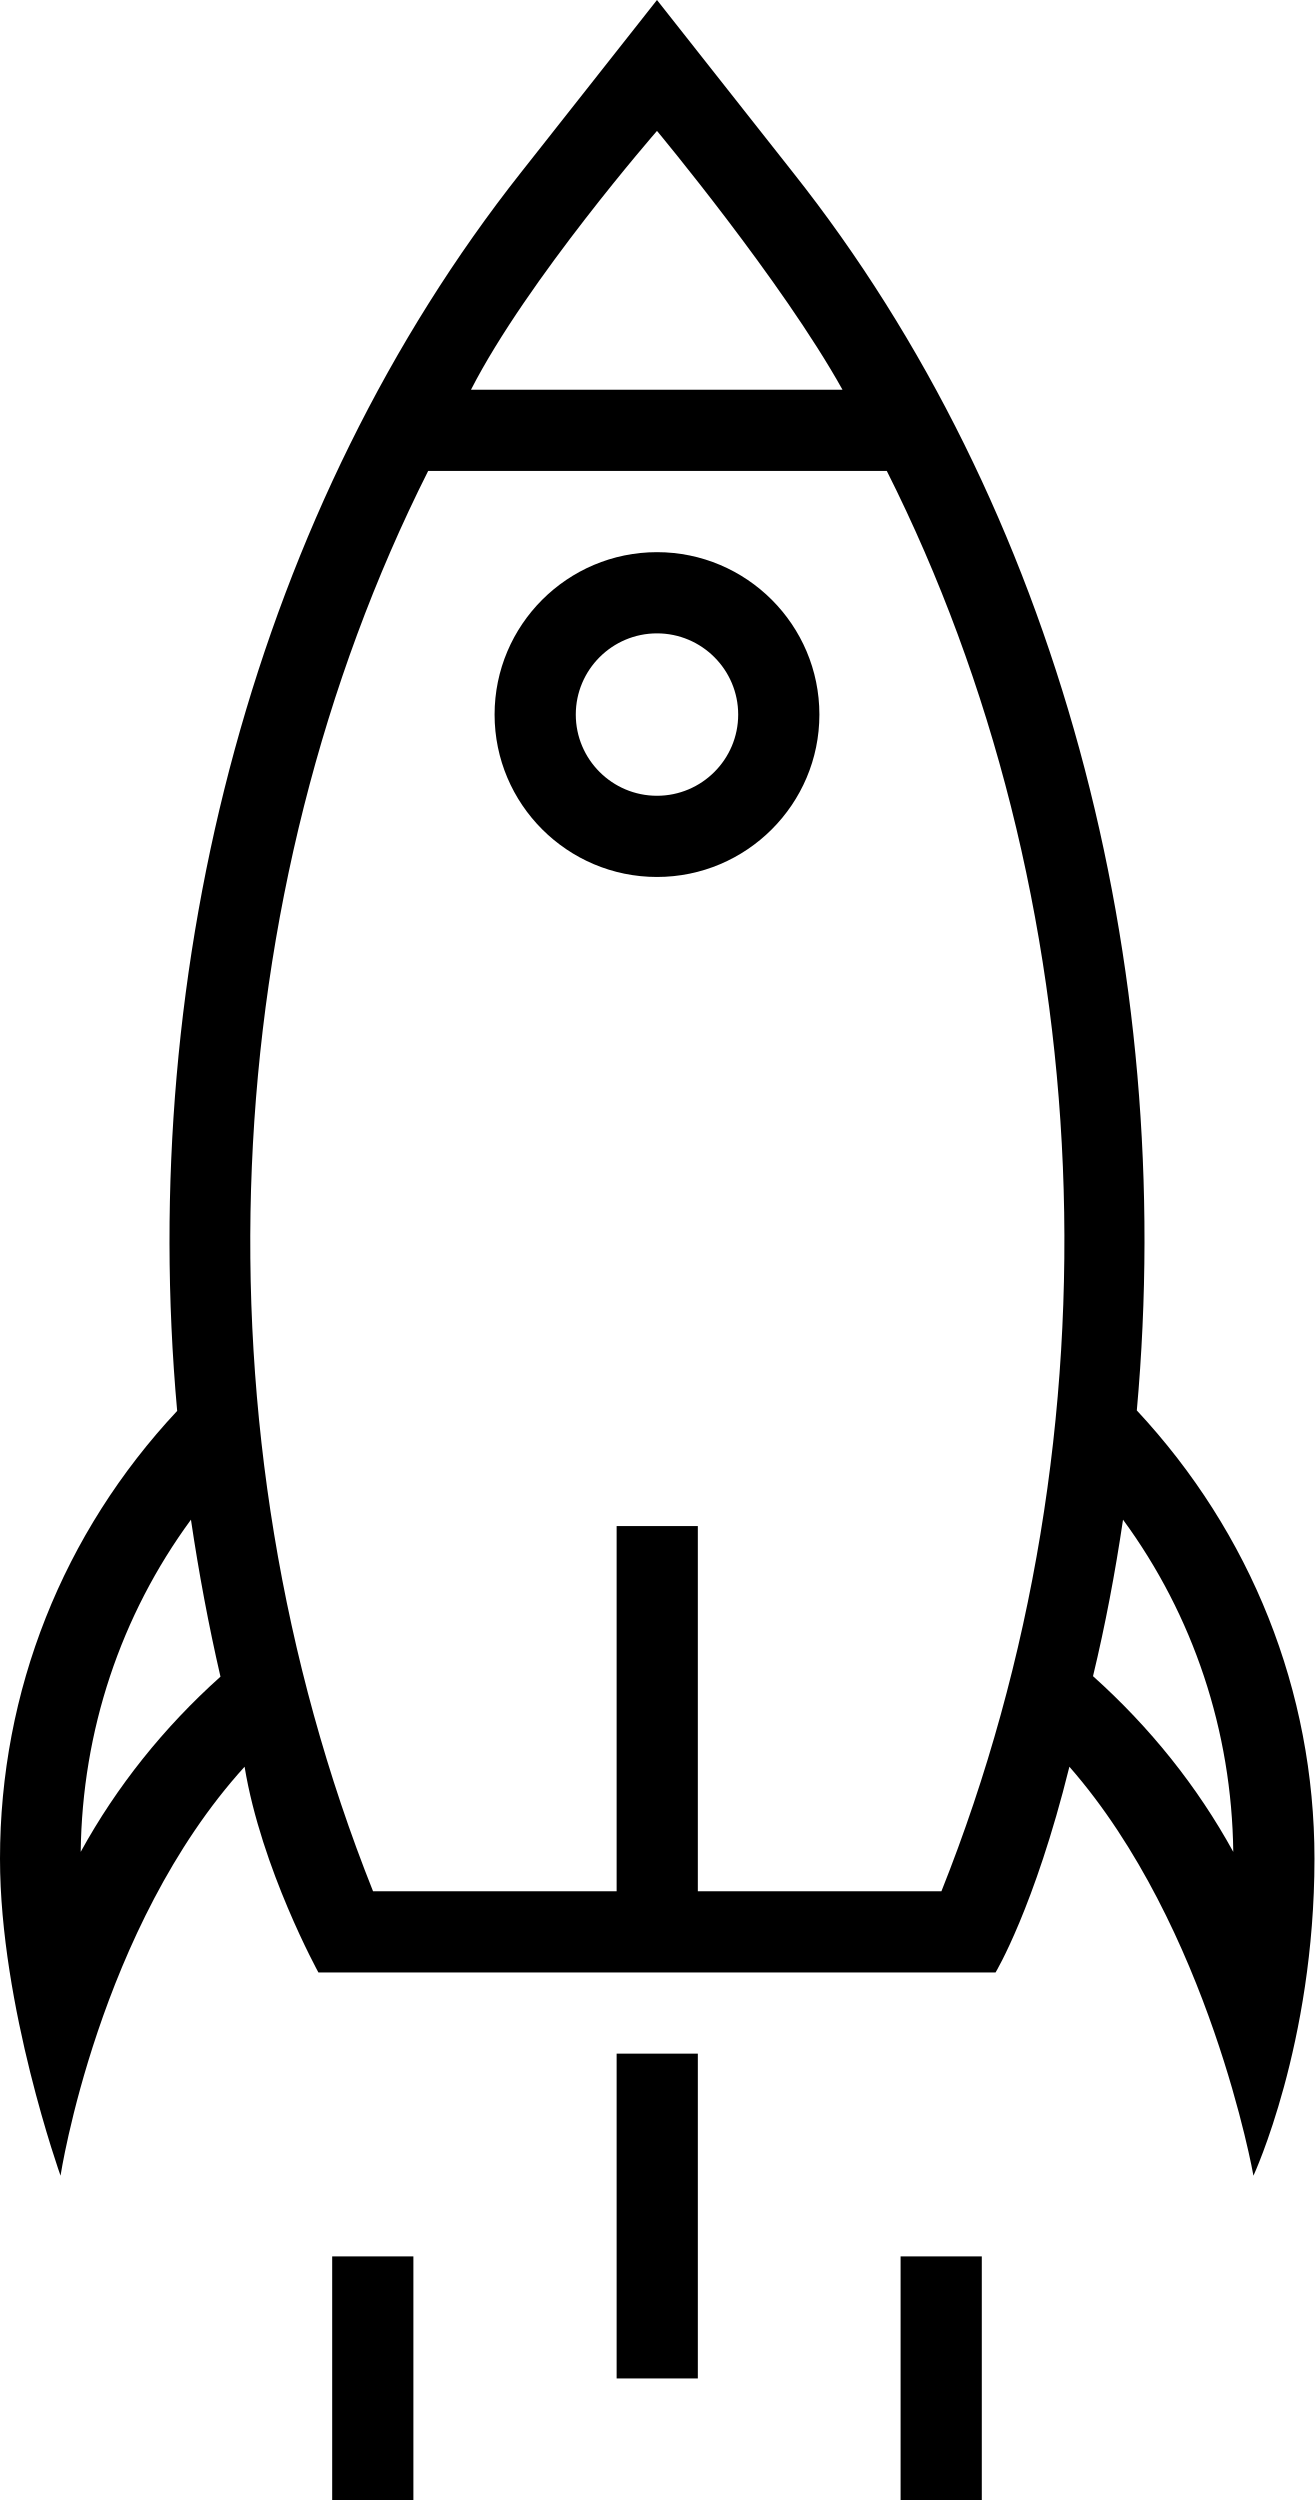
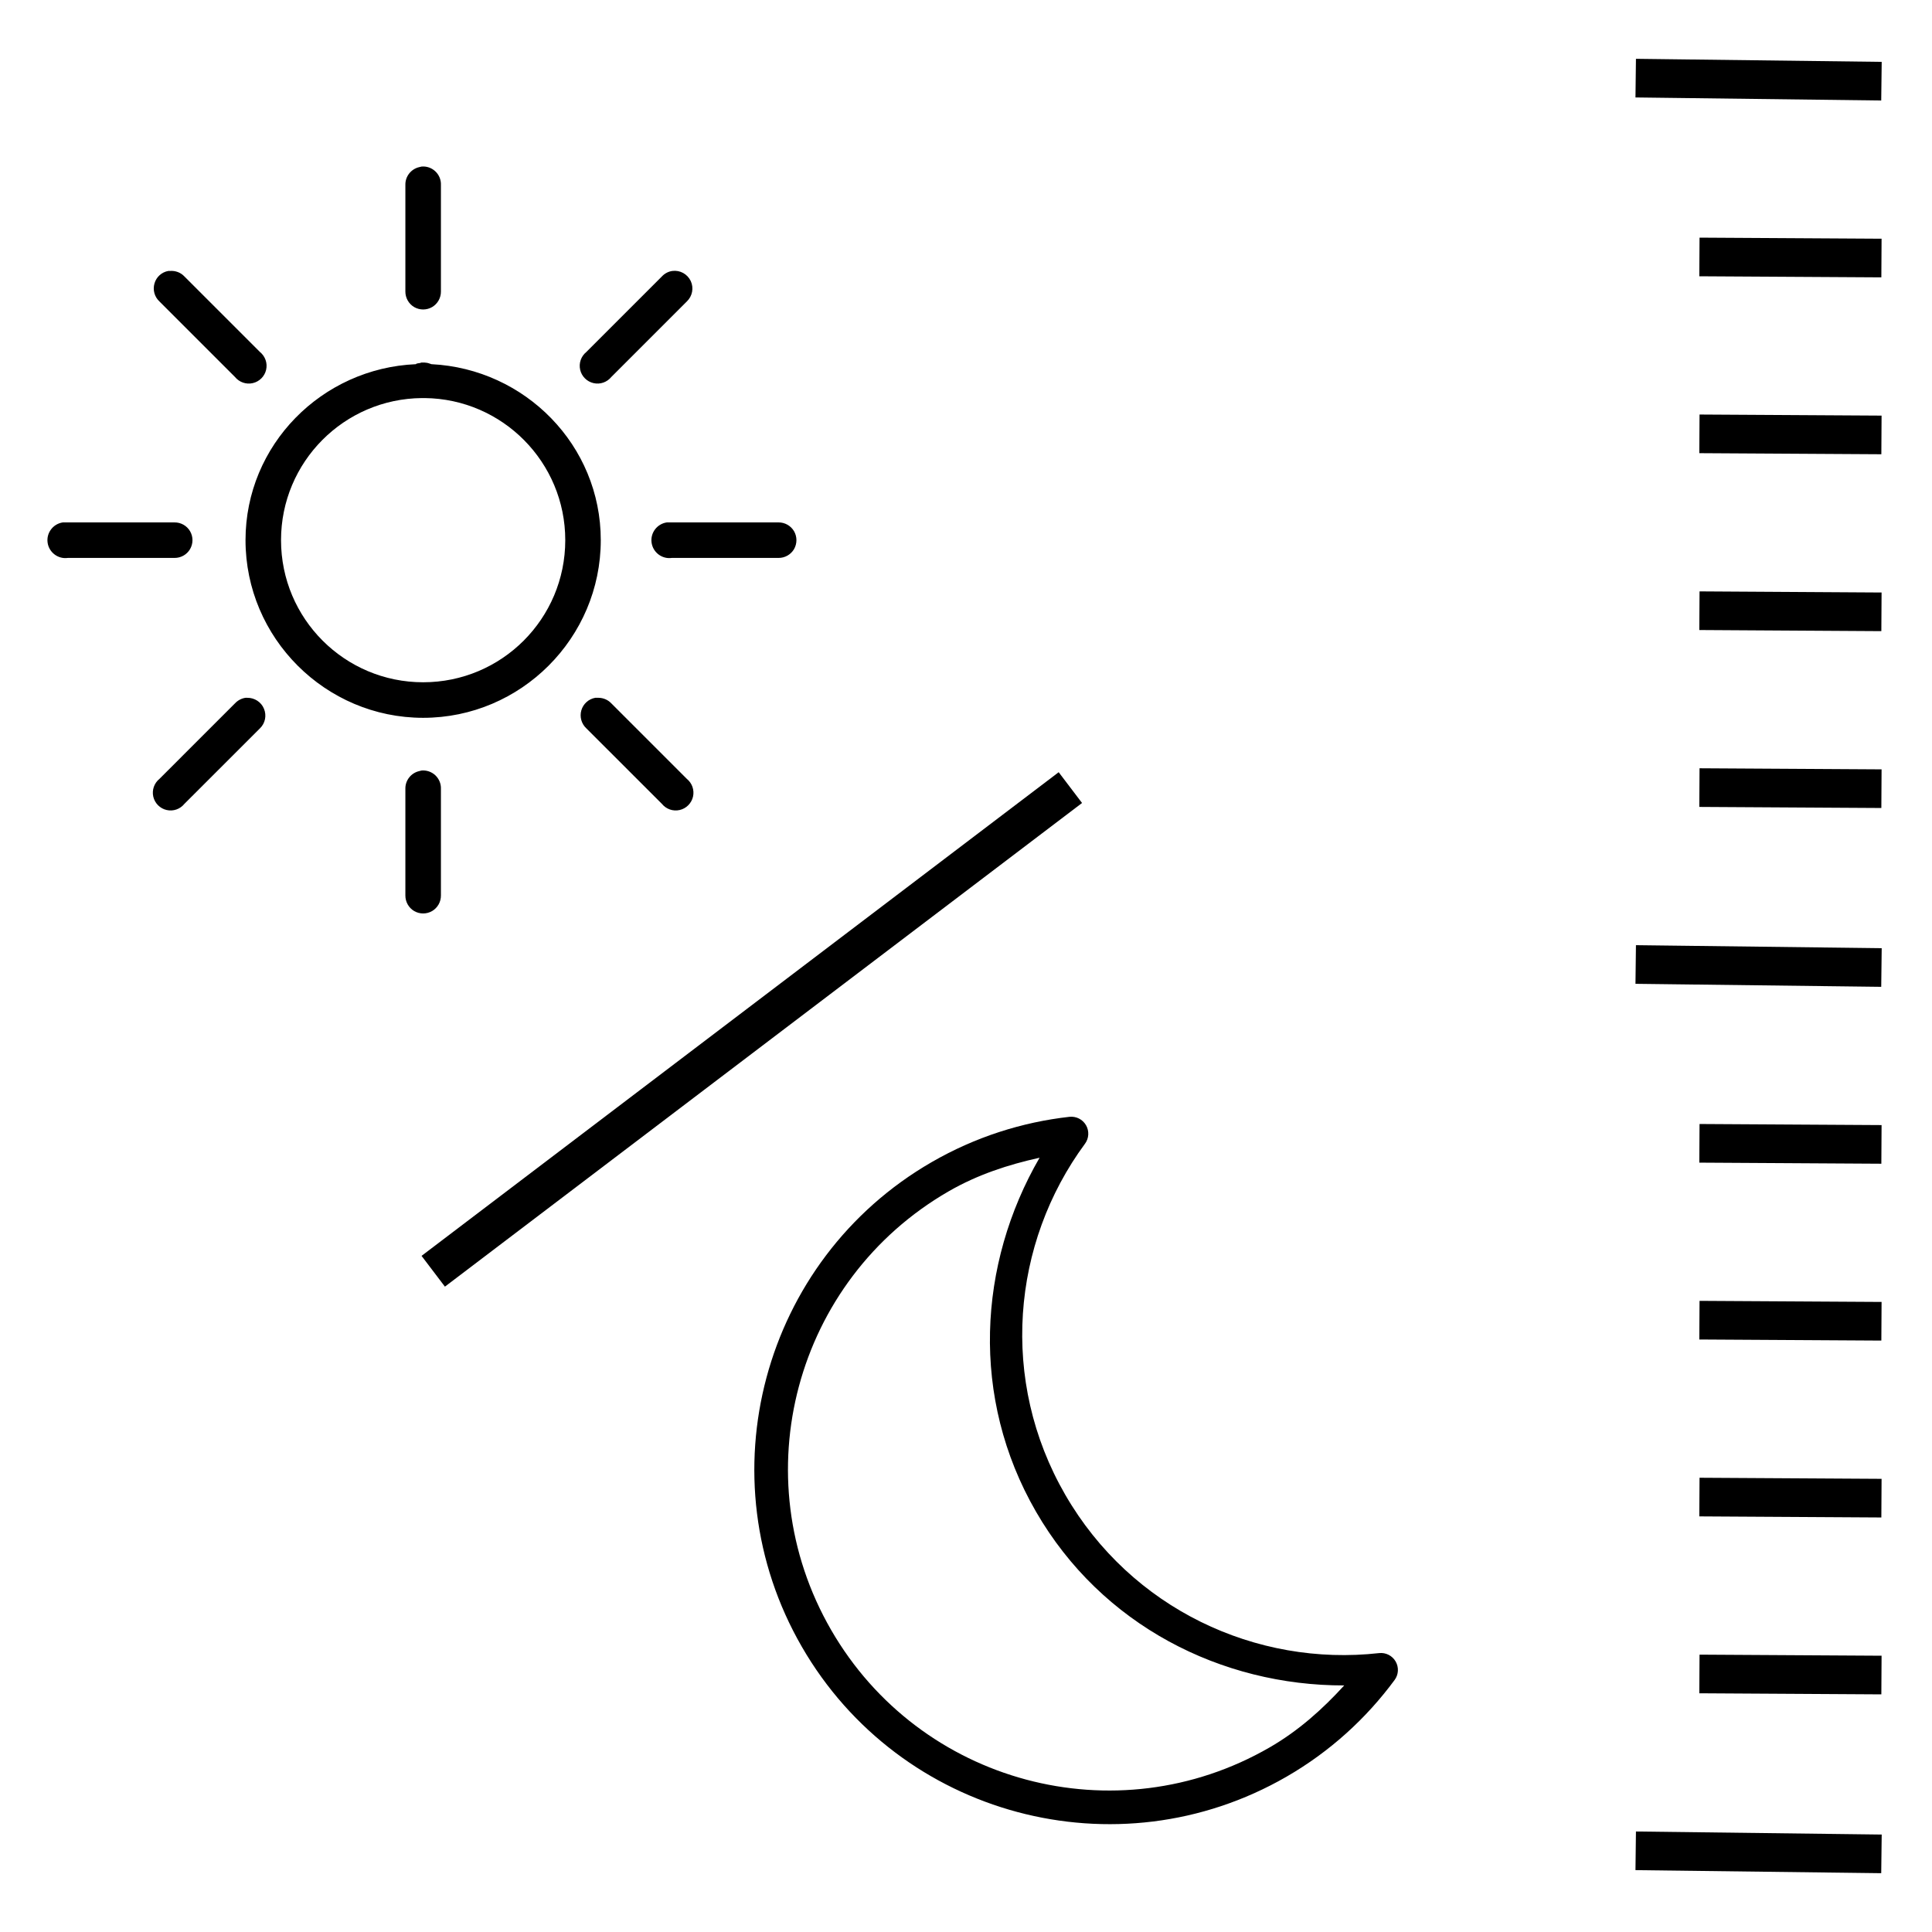
- <svg xmlns="http://www.w3.org/2000/svg" version="1.1" id="Layer_1" x="0px" y="0px" viewBox="0 0 267.1 508" style="enable-background:new 0 0 267.1 508;" xml:space="preserve">
-   <g>
-     <path d="M231,286.6c8.2-90.9-16-183.6-69.9-251.6L133.5,0l-27.6,35C52.1,103.1,27.8,195.8,36,286.7c-23.2,24.8-36,56.9-36,91   c0,30,12.3,64.4,12.3,64.4S20,391.7,49.7,359c3.4,20.7,15,41.8,15,41.8h137.6c0,0,7.9-13.1,15-41.8c28.5,32.6,37.4,83.1,37.4,83.1   s12.4-26.7,12.4-64.4C267.1,343.6,254.2,311.5,231,286.6z M16.4,376.3c0.3-24.6,8.1-48,22.4-67.5c1.6,10.8,3.6,21.5,6,31.9   C33.3,351,23.7,363,16.4,376.3z M133.5,26.6c0,0,25.4,30.5,37.7,52.6H95.7C107.1,56.9,133.5,26.6,133.5,26.6z M191.3,384.3h-49.5   v-74.2h-16.5v74.2H75.8C38.4,290.5,43.8,181.6,87,95.7h93.2C223.4,181.6,228.7,290.5,191.3,384.3z M222.1,340.6   c2.5-10.4,4.5-21,6.1-31.8c14.3,19.5,22.1,42.9,22.4,67.5C243.3,363,233.7,351,222.1,340.6z" />
-     <path d="M133.5,112.2c-18.2,0-33,14.8-33,33s14.8,33,33,33s33-14.8,33-33S151.7,112.2,133.5,112.2z M133.5,161.7   c-9.1,0-16.5-7.4-16.5-16.5s7.4-16.5,16.5-16.5s16.5,7.4,16.5,16.5S142.6,161.7,133.5,161.7z" />
-     <rect x="125.3" y="417.3" width="16.5" height="66" />
-     <rect x="183" y="458.5" width="16.5" height="49.5" />
-     <rect x="67.5" y="458.5" width="16.5" height="49.5" />
+ <svg xmlns="http://www.w3.org/2000/svg" version="1.1" x="0" y="0" width="50" height="50" viewBox="0, 0, 50, 50">
+   <g id="Brightness_Icon" display="none">
+     <path d="M18.729,5.6 C18.693,5.607 18.658,5.617 18.626,5.626 C18.242,5.713 17.971,6.058 17.981,6.451 L17.981,9.751 C17.978,10.048 18.132,10.325 18.39,10.477 C18.648,10.625 18.964,10.625 19.222,10.477 C19.48,10.325 19.634,10.048 19.631,9.751 L19.631,6.451 C19.641,6.213 19.544,5.984 19.373,5.823 C19.199,5.658 18.964,5.578 18.729,5.6 z M6.456,10.68 C6.43,10.686 6.405,10.696 6.379,10.705 C6.082,10.767 5.844,10.989 5.757,11.279 C5.67,11.569 5.75,11.885 5.966,12.098 L8.313,14.444 C8.512,14.689 8.831,14.802 9.141,14.731 C9.447,14.66 9.689,14.418 9.76,14.112 C9.83,13.803 9.718,13.483 9.473,13.284 L7.127,10.937 C6.972,10.773 6.759,10.683 6.534,10.68 C6.508,10.68 6.482,10.68 6.456,10.68 z M30.975,10.68 C30.94,10.686 30.905,10.696 30.872,10.705 C30.724,10.744 30.592,10.825 30.486,10.937 L28.139,13.284 C27.894,13.483 27.782,13.803 27.853,14.112 C27.923,14.418 28.165,14.66 28.471,14.731 C28.781,14.802 29.1,14.689 29.3,14.444 L31.646,12.098 C31.904,11.853 31.978,11.469 31.826,11.147 C31.672,10.821 31.33,10.634 30.975,10.68 z M18.806,12.227 C12.438,12.227 7.255,17.409 7.255,23.777 C7.255,27.812 9.063,30.523 10.762,32.517 C11.613,33.513 12.435,34.358 13.005,35.096 C13.575,35.834 13.856,36.424 13.856,36.978 L13.856,39.891 C13.746,40.12 13.746,40.384 13.856,40.613 L13.856,41.103 C13.856,42.46 14.974,43.578 16.331,43.578 L16.975,43.578 C17.43,44.081 18.078,44.403 18.806,44.403 C19.534,44.403 20.182,44.081 20.637,43.578 L21.281,43.578 C22.638,43.578 23.756,42.46 23.756,41.103 L23.756,40.433 C23.779,40.323 23.779,40.207 23.756,40.098 L23.756,36.978 C23.756,36.424 24.037,35.827 24.607,35.096 C25.178,34.364 25.999,33.536 26.85,32.543 C28.549,30.558 30.357,27.848 30.357,23.777 C30.357,17.409 25.174,12.227 18.806,12.227 z M18.806,13.877 C24.285,13.877 28.707,18.298 28.707,23.777 C28.707,27.374 27.214,29.617 25.613,31.486 C24.813,32.421 23.985,33.236 23.318,34.09 C22.828,34.719 22.477,35.405 22.287,36.153 L15.325,36.153 C15.135,35.405 14.784,34.722 14.294,34.09 C13.627,33.23 12.799,32.401 11.999,31.46 C10.398,29.582 8.906,27.335 8.906,23.777 C8.906,18.298 13.327,13.877 18.806,13.877 z M1.248,22.952 C0.794,23.017 0.475,23.439 0.539,23.893 C0.604,24.348 1.026,24.667 1.48,24.602 L4.78,24.602 C5.077,24.605 5.354,24.451 5.505,24.193 C5.654,23.935 5.654,23.619 5.505,23.361 C5.354,23.104 5.077,22.949 4.78,22.952 L1.48,22.952 C1.454,22.952 1.429,22.952 1.403,22.952 C1.377,22.952 1.351,22.952 1.325,22.952 C1.3,22.952 1.274,22.952 1.248,22.952 z M32.6,22.952 C32.145,23.017 31.826,23.439 31.891,23.893 C31.955,24.348 32.377,24.667 32.832,24.602 L36.132,24.602 C36.428,24.605 36.706,24.451 36.857,24.193 C37.005,23.935 37.005,23.619 36.857,23.361 C36.706,23.104 36.428,22.949 36.132,22.952 L32.832,22.952 C32.806,22.952 32.78,22.952 32.754,22.952 C32.729,22.952 32.703,22.952 32.677,22.952 C32.651,22.952 32.626,22.952 32.6,22.952 z M8.802,32.853 C8.615,32.878 8.441,32.972 8.313,33.111 L5.966,35.457 C5.721,35.657 5.609,35.976 5.679,36.285 C5.75,36.591 5.992,36.833 6.298,36.904 C6.608,36.975 6.927,36.862 7.127,36.617 L9.473,34.271 C9.718,34.035 9.792,33.671 9.66,33.359 C9.531,33.046 9.218,32.846 8.88,32.853 C8.854,32.853 8.828,32.853 8.802,32.853 z M28.552,32.853 C28.242,32.907 27.994,33.133 27.907,33.433 C27.82,33.736 27.911,34.058 28.139,34.271 L30.486,36.617 C30.685,36.862 31.004,36.975 31.314,36.904 C31.62,36.833 31.862,36.591 31.933,36.285 C32.004,35.976 31.891,35.657 31.646,35.457 L29.3,33.111 C29.145,32.946 28.932,32.856 28.707,32.853 C28.681,32.853 28.655,32.853 28.629,32.853 C28.603,32.853 28.578,32.853 28.552,32.853 z M15.506,37.803 L22.106,37.803 L22.106,39.453 L17.981,39.453 C17.955,39.453 17.929,39.453 17.904,39.453 C17.878,39.453 17.852,39.453 17.826,39.453 C17.372,39.495 17.037,39.901 17.079,40.355 C17.121,40.81 17.527,41.145 17.981,41.103 L22.106,41.103 C22.106,41.57 21.748,41.928 21.281,41.928 L16.331,41.928 C15.864,41.928 15.506,41.57 15.506,41.103 C15.802,41.106 16.08,40.952 16.231,40.694 C16.379,40.436 16.379,40.12 16.231,39.862 C16.08,39.604 15.802,39.45 15.506,39.453 z" fill="#000000" id="Bulb_Symbol" />
+   </g>
+   <g id="Temperature_Icon">
+     <path d="M10.908,4.311 C10.888,4.314 10.868,4.32 10.85,4.325 C10.637,4.374 10.486,4.566 10.491,4.785 L10.491,7.543 C10.49,7.708 10.576,7.863 10.719,7.947 C10.863,8.03 11.039,8.03 11.183,7.947 C11.326,7.863 11.413,7.708 11.411,7.543 L11.411,4.785 C11.416,4.652 11.362,4.524 11.267,4.435 C11.17,4.343 11.039,4.298 10.908,4.311 z M4.357,7.012 C4.184,7.042 4.046,7.168 3.998,7.335 C3.949,7.504 3.999,7.683 4.127,7.802 L6.081,9.756 C6.192,9.892 6.37,9.955 6.542,9.915 C6.713,9.876 6.848,9.741 6.887,9.571 C6.927,9.398 6.864,9.22 6.727,9.109 L4.773,7.155 C4.678,7.053 4.54,7.001 4.4,7.012 C4.386,7.012 4.371,7.012 4.357,7.012 z M17.402,7.012 C17.297,7.026 17.2,7.078 17.129,7.155 L15.175,9.109 C15.038,9.22 14.975,9.398 15.015,9.571 C15.054,9.741 15.189,9.876 15.36,9.915 C15.532,9.955 15.71,9.892 15.821,9.756 L17.775,7.802 C17.919,7.665 17.96,7.452 17.876,7.272 C17.789,7.091 17.599,6.987 17.402,7.012 z M10.908,9.382 C10.894,9.386 10.879,9.391 10.865,9.396 C10.836,9.398 10.807,9.404 10.779,9.411 C10.773,9.416 10.77,9.42 10.764,9.425 C8.326,9.529 6.354,11.516 6.354,13.979 C6.354,16.51 8.421,18.577 10.951,18.577 C13.481,18.577 15.548,16.51 15.548,13.979 C15.548,11.525 13.593,9.546 11.167,9.425 C11.15,9.425 11.14,9.411 11.123,9.411 C11.077,9.393 11.028,9.384 10.98,9.382 C10.971,9.382 10.96,9.382 10.951,9.382 C10.937,9.382 10.922,9.382 10.908,9.382 z M10.922,10.302 C10.931,10.302 10.942,10.302 10.951,10.302 C10.965,10.302 10.98,10.302 10.994,10.302 C13.005,10.325 14.629,11.963 14.629,13.979 C14.629,16.012 12.984,17.657 10.951,17.657 C8.92,17.657 7.273,16.012 7.273,13.979 C7.273,11.957 8.904,10.318 10.922,10.302 z M1.627,13.52 C1.374,13.556 1.196,13.791 1.232,14.044 C1.268,14.297 1.503,14.475 1.757,14.439 L4.515,14.439 C4.68,14.441 4.835,14.355 4.919,14.211 C5.002,14.067 5.002,13.891 4.919,13.748 C4.835,13.604 4.68,13.518 4.515,13.52 L1.757,13.52 C1.742,13.52 1.728,13.52 1.713,13.52 C1.699,13.52 1.685,13.52 1.67,13.52 C1.656,13.52 1.642,13.52 1.627,13.52 z M17.258,13.52 C17.005,13.556 16.827,13.791 16.863,14.044 C16.899,14.297 17.134,14.475 17.387,14.439 L20.146,14.439 C20.311,14.441 20.465,14.355 20.55,14.211 C20.632,14.067 20.632,13.891 20.55,13.748 C20.465,13.604 20.311,13.518 20.146,13.52 L17.387,13.52 C17.373,13.52 17.358,13.52 17.344,13.52 C17.33,13.52 17.315,13.52 17.301,13.52 C17.287,13.52 17.272,13.52 17.258,13.52 z M6.354,18.059 C6.25,18.074 6.153,18.126 6.081,18.203 L4.127,20.157 C3.99,20.268 3.928,20.446 3.967,20.618 C4.007,20.789 4.141,20.924 4.312,20.963 C4.484,21.003 4.662,20.94 4.773,20.803 L6.727,18.85 C6.864,18.719 6.905,18.516 6.831,18.341 C6.76,18.167 6.585,18.056 6.397,18.059 C6.383,18.059 6.368,18.059 6.354,18.059 z M15.405,18.059 C15.232,18.09 15.094,18.216 15.045,18.383 C14.997,18.552 15.047,18.731 15.175,18.85 L17.129,20.803 C17.24,20.94 17.418,21.003 17.59,20.963 C17.761,20.924 17.895,20.789 17.935,20.618 C17.974,20.446 17.912,20.268 17.775,20.157 L15.821,18.203 C15.735,18.112 15.617,18.061 15.491,18.059 C15.476,18.059 15.462,18.059 15.448,18.059 C15.433,18.059 15.419,18.059 15.405,18.059 z M10.908,19.941 C10.888,19.945 10.868,19.95 10.85,19.956 C10.637,20.004 10.486,20.196 10.491,20.416 L10.491,23.174 C10.49,23.339 10.576,23.494 10.719,23.578 C10.863,23.661 11.039,23.661 11.183,23.578 C11.326,23.494 11.413,23.339 11.411,23.174 L11.411,20.416 C11.416,20.283 11.362,20.155 11.267,20.065 C11.17,19.974 11.039,19.929 10.908,19.941 z" fill="#000000" id="Sun_Symbol" />
+     <path d="M24.113,30.075 C19.725,32.608 18.218,38.231 20.752,42.619 C23.285,47.006 28.908,48.513 33.296,45.98 C34.427,45.327 35.364,44.466 36.093,43.477 C36.196,43.337 36.206,43.15 36.119,42.999 C36.032,42.848 35.864,42.763 35.692,42.782 C32.511,43.139 29.273,41.636 27.568,38.683 C25.863,35.731 26.181,32.175 28.08,29.599 C28.183,29.459 28.193,29.271 28.106,29.12 C28.019,28.97 27.852,28.885 27.679,28.903 C26.458,29.04 25.244,29.422 24.113,30.075 z M24.55,30.832 C25.302,30.398 26.097,30.14 26.904,29.962 C25.31,32.713 25.109,36.174 26.811,39.121 C28.512,42.067 31.61,43.624 34.788,43.619 C34.231,44.229 33.61,44.789 32.858,45.223 C28.881,47.519 23.806,46.159 21.509,42.182 C19.212,38.204 20.572,33.129 24.55,30.832 z" fill="#000000" id="Moon_Symbol" />
+     <path d="M11.212,32.9 L27.701,20.383" fill-opacity="0" stroke="#000000" stroke-width="1" />
+   </g>
+   <g id="Meter">
+     <path d="M42.332,2.022 L48.692,2.101" fill-opacity="0" stroke="#000000" stroke-width="1" />
+     <path d="M42.332,24.961 L48.692,25.039" fill-opacity="0" stroke="#000000" stroke-width="1" />
+     <path d="M43.981,6.65 L48.692,6.678" fill-opacity="0" stroke="#000000" stroke-width="1" />
+     <path d="M43.981,11.228 L48.692,11.256" fill-opacity="0" stroke="#000000" stroke-width="1" />
+     <path d="M43.981,15.805 L48.692,15.834" fill-opacity="0" stroke="#000000" stroke-width="1" />
+     <path d="M43.981,20.383 L48.692,20.411" fill-opacity="0" stroke="#000000" stroke-width="1" />
+     <path d="M42.332,47.899 L48.692,47.978" fill-opacity="0" stroke="#000000" stroke-width="1" />
+     <path d="M43.981,29.589 L48.692,29.617" fill-opacity="0" stroke="#000000" stroke-width="1" />
+     <path d="M43.981,34.166 L48.692,34.194" fill-opacity="0" stroke="#000000" stroke-width="1" />
+     <path d="M43.981,38.744 L48.692,38.772" fill-opacity="0" stroke="#000000" stroke-width="1" />
+     <path d="M43.981,43.322 L48.692,43.35" fill-opacity="0" stroke="#000000" stroke-width="1" />
  </g>
</svg>
